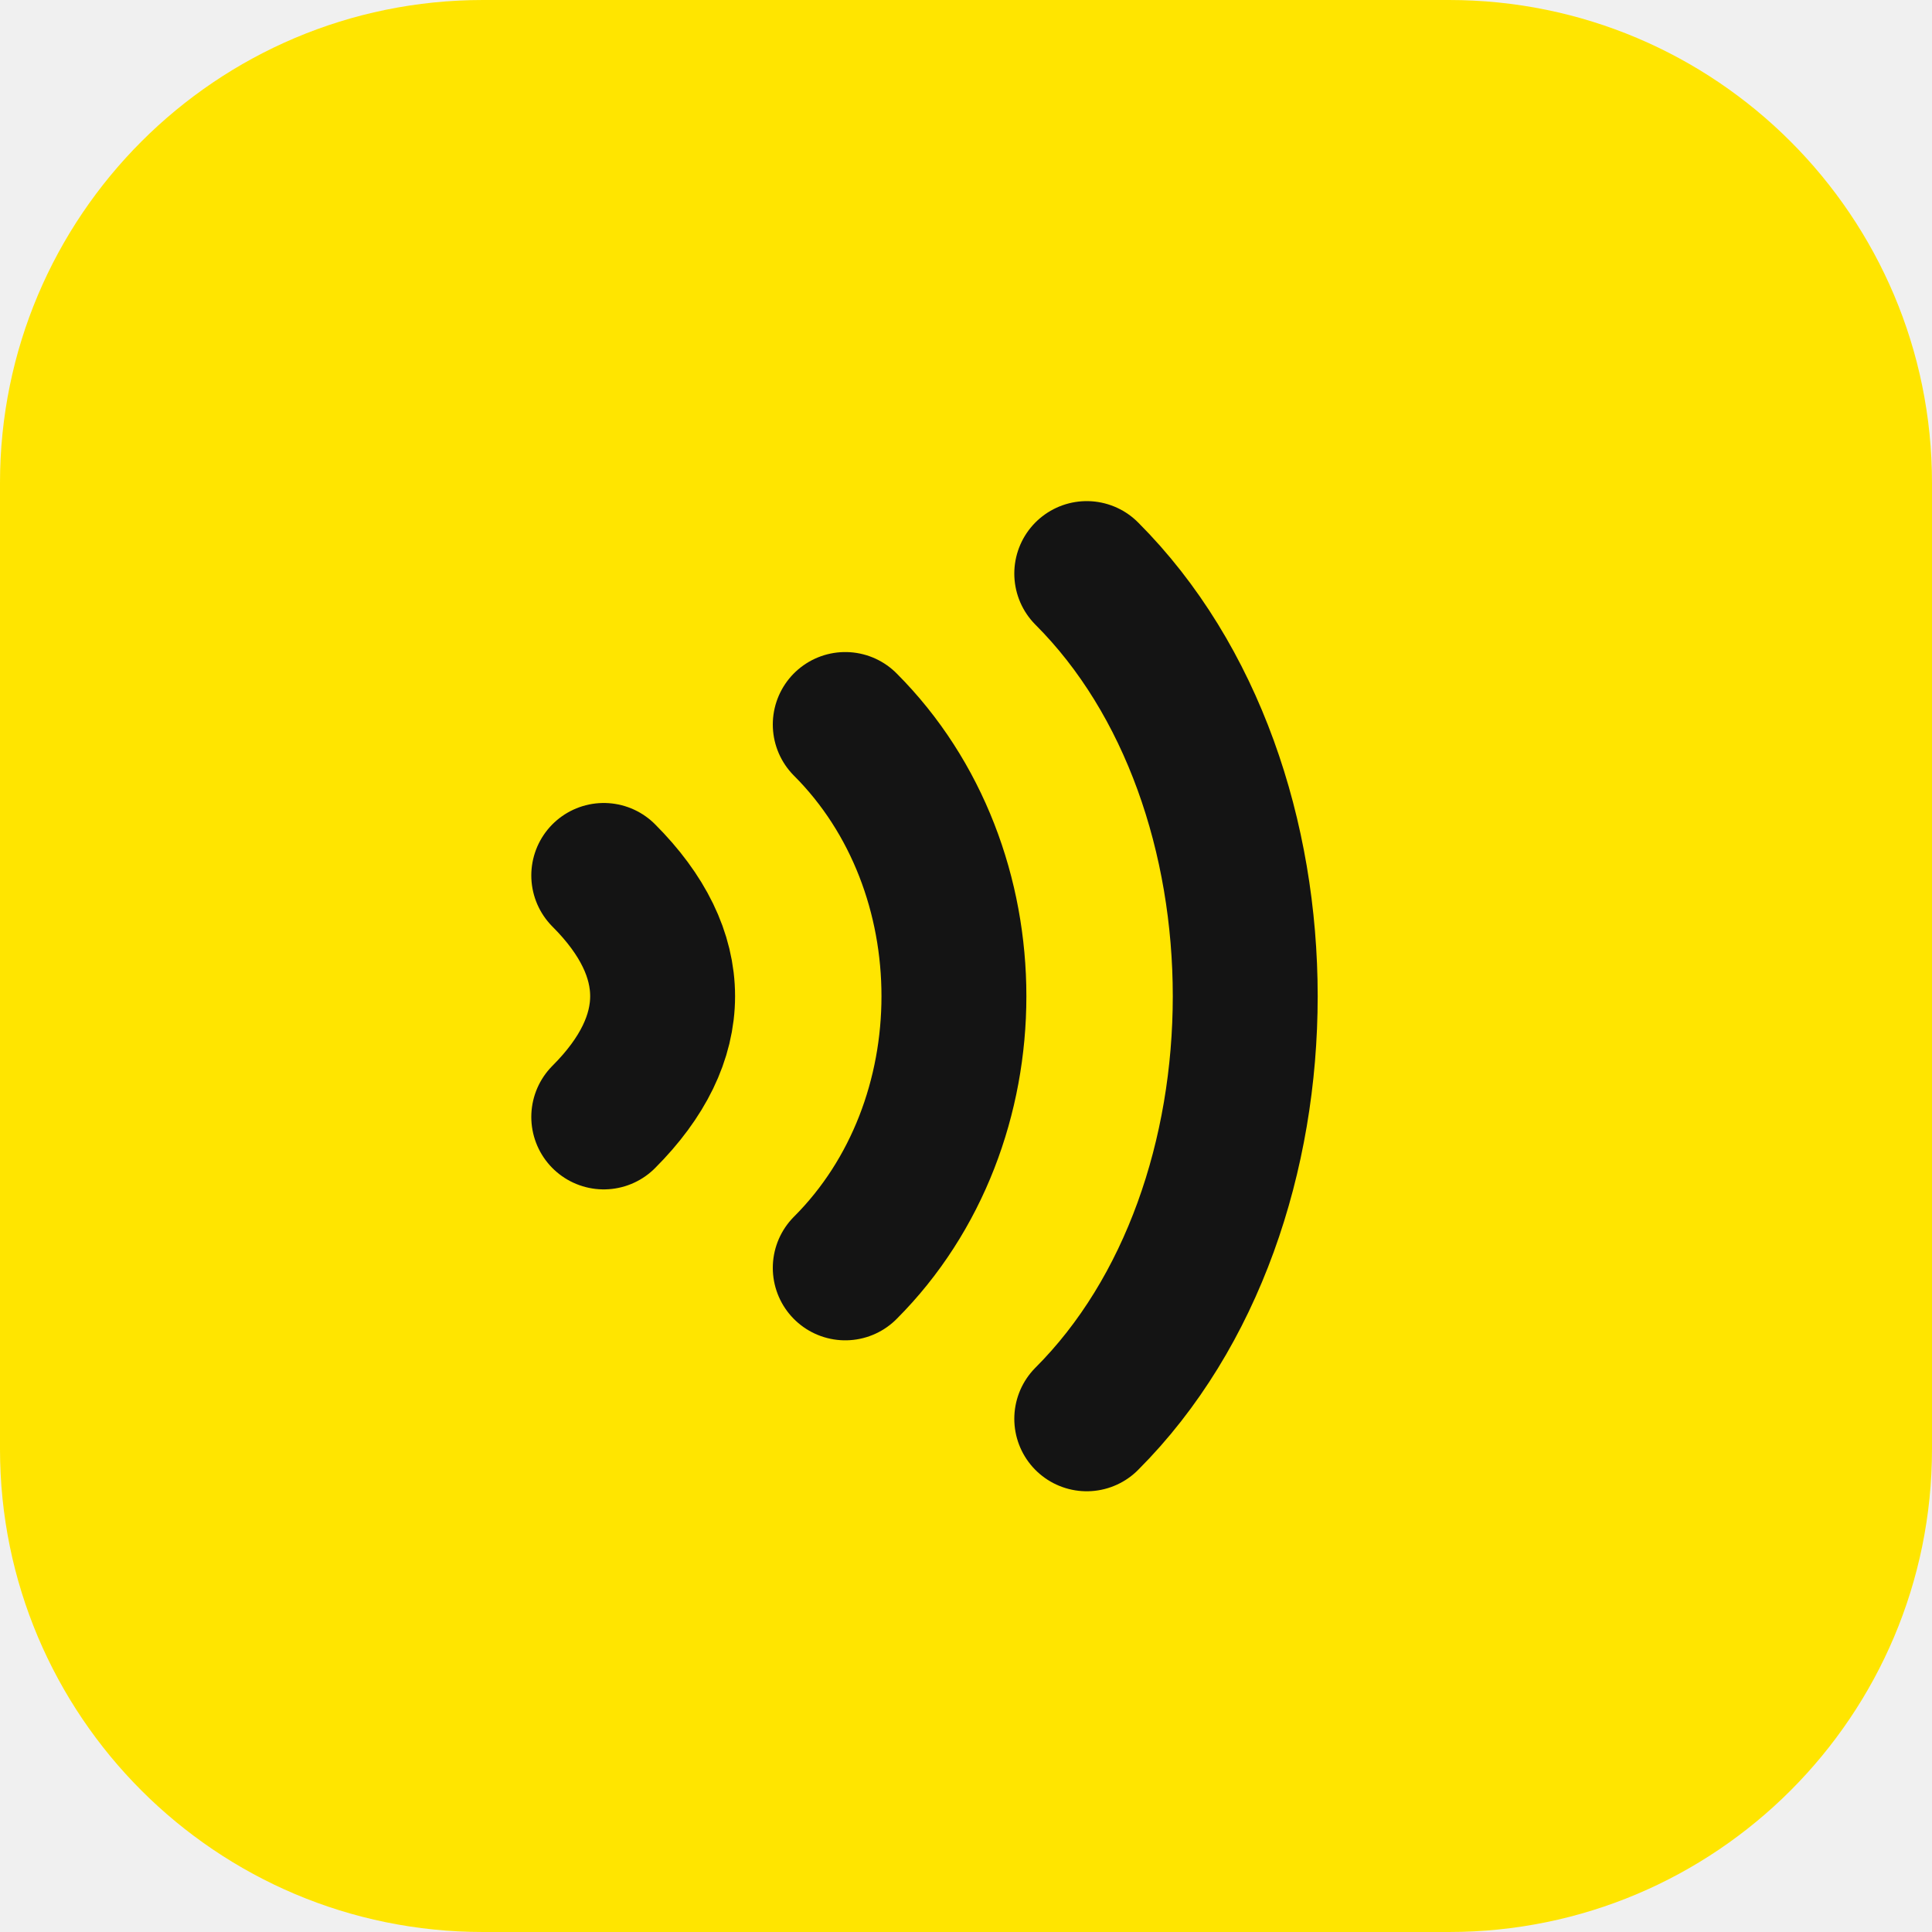
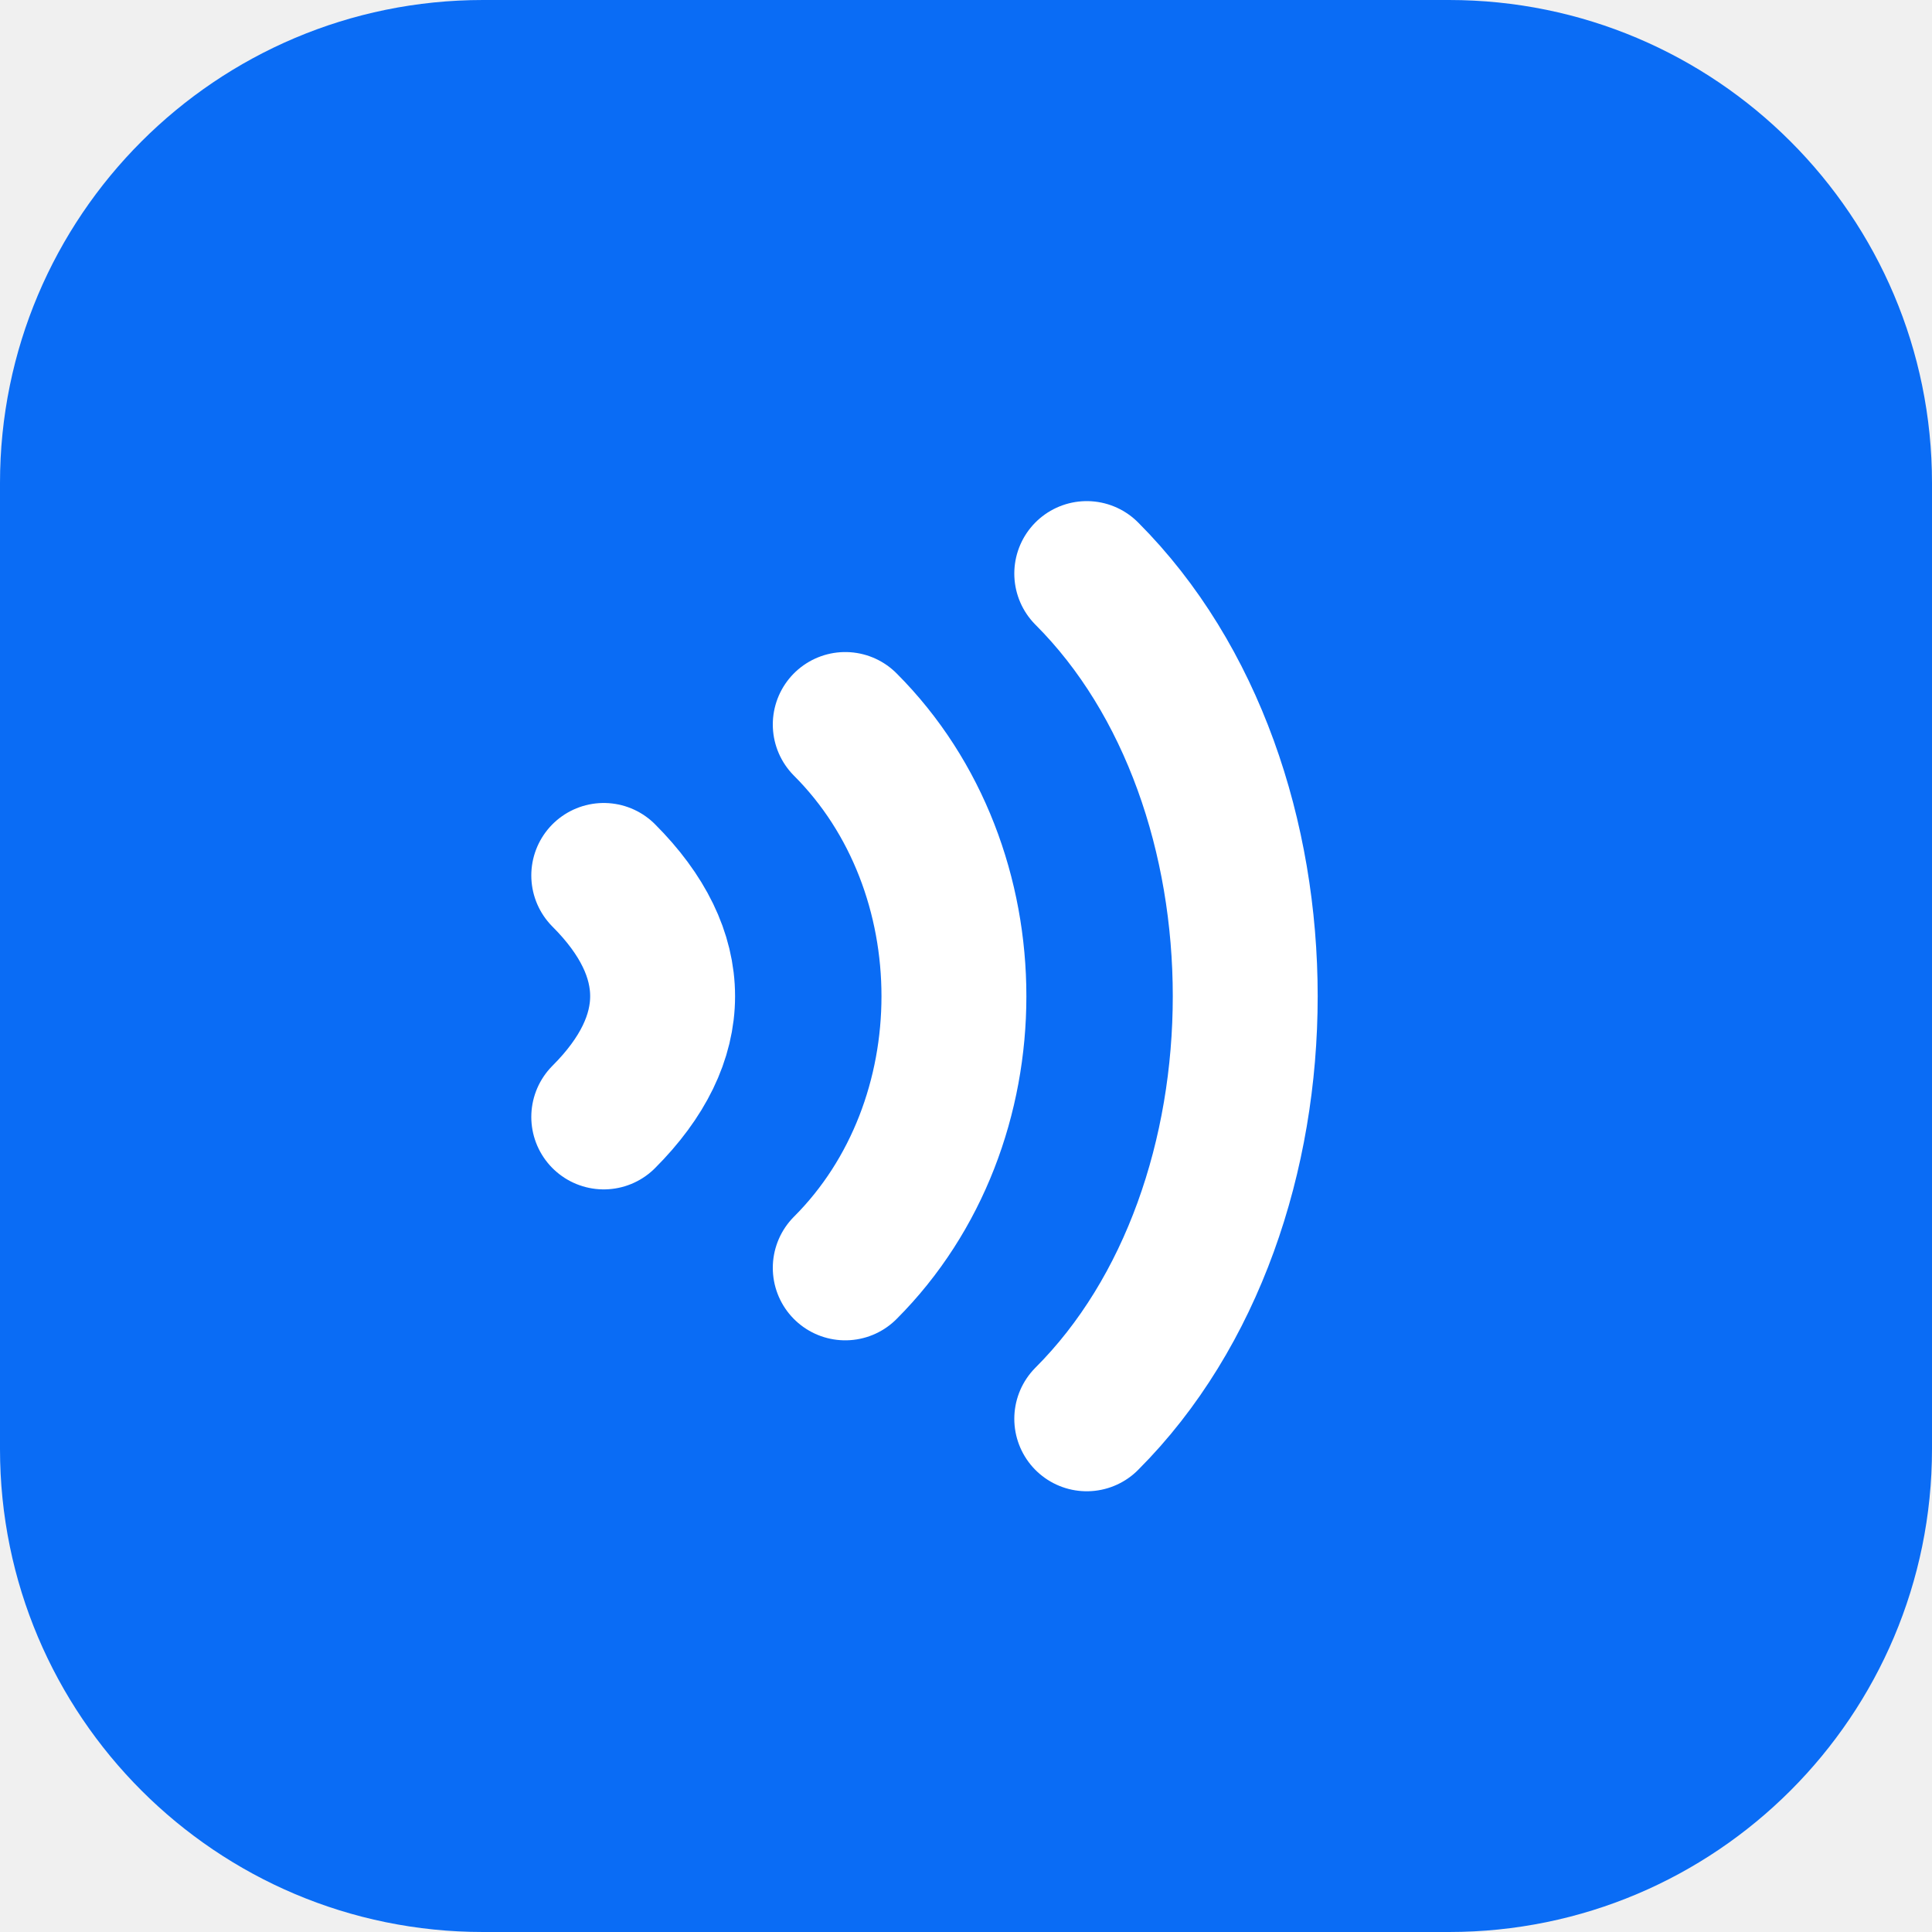
<svg xmlns="http://www.w3.org/2000/svg" viewBox="0 0 32 32">
-   <rect width="32" height="32" rx="8" fill="#ffe500" />
-   <path d="M11 15.500c1.300 1.300 1.300 2.700 0 4M15 13c2.400 2.400 2.400 6.600 0 9M19 10.500c3.500 3.500 3.500 10.500 0 14" transform="translate(-1 -1)" fill="none" stroke="#141414" stroke-width="2.400" stroke-linecap="round" />
+   <rect width="32" height="32" rx="8" fill="#0a6cf5" />
+   <path d="M11 15.500c1.300 1.300 1.300 2.700 0 4M15 13c2.400 2.400 2.400 6.600 0 9M19 10.500c3.500 3.500 3.500 10.500 0 14" transform="translate(-1 -1)" fill="none" stroke="#fff" stroke-width="2.400" stroke-linecap="round" />
</svg>
